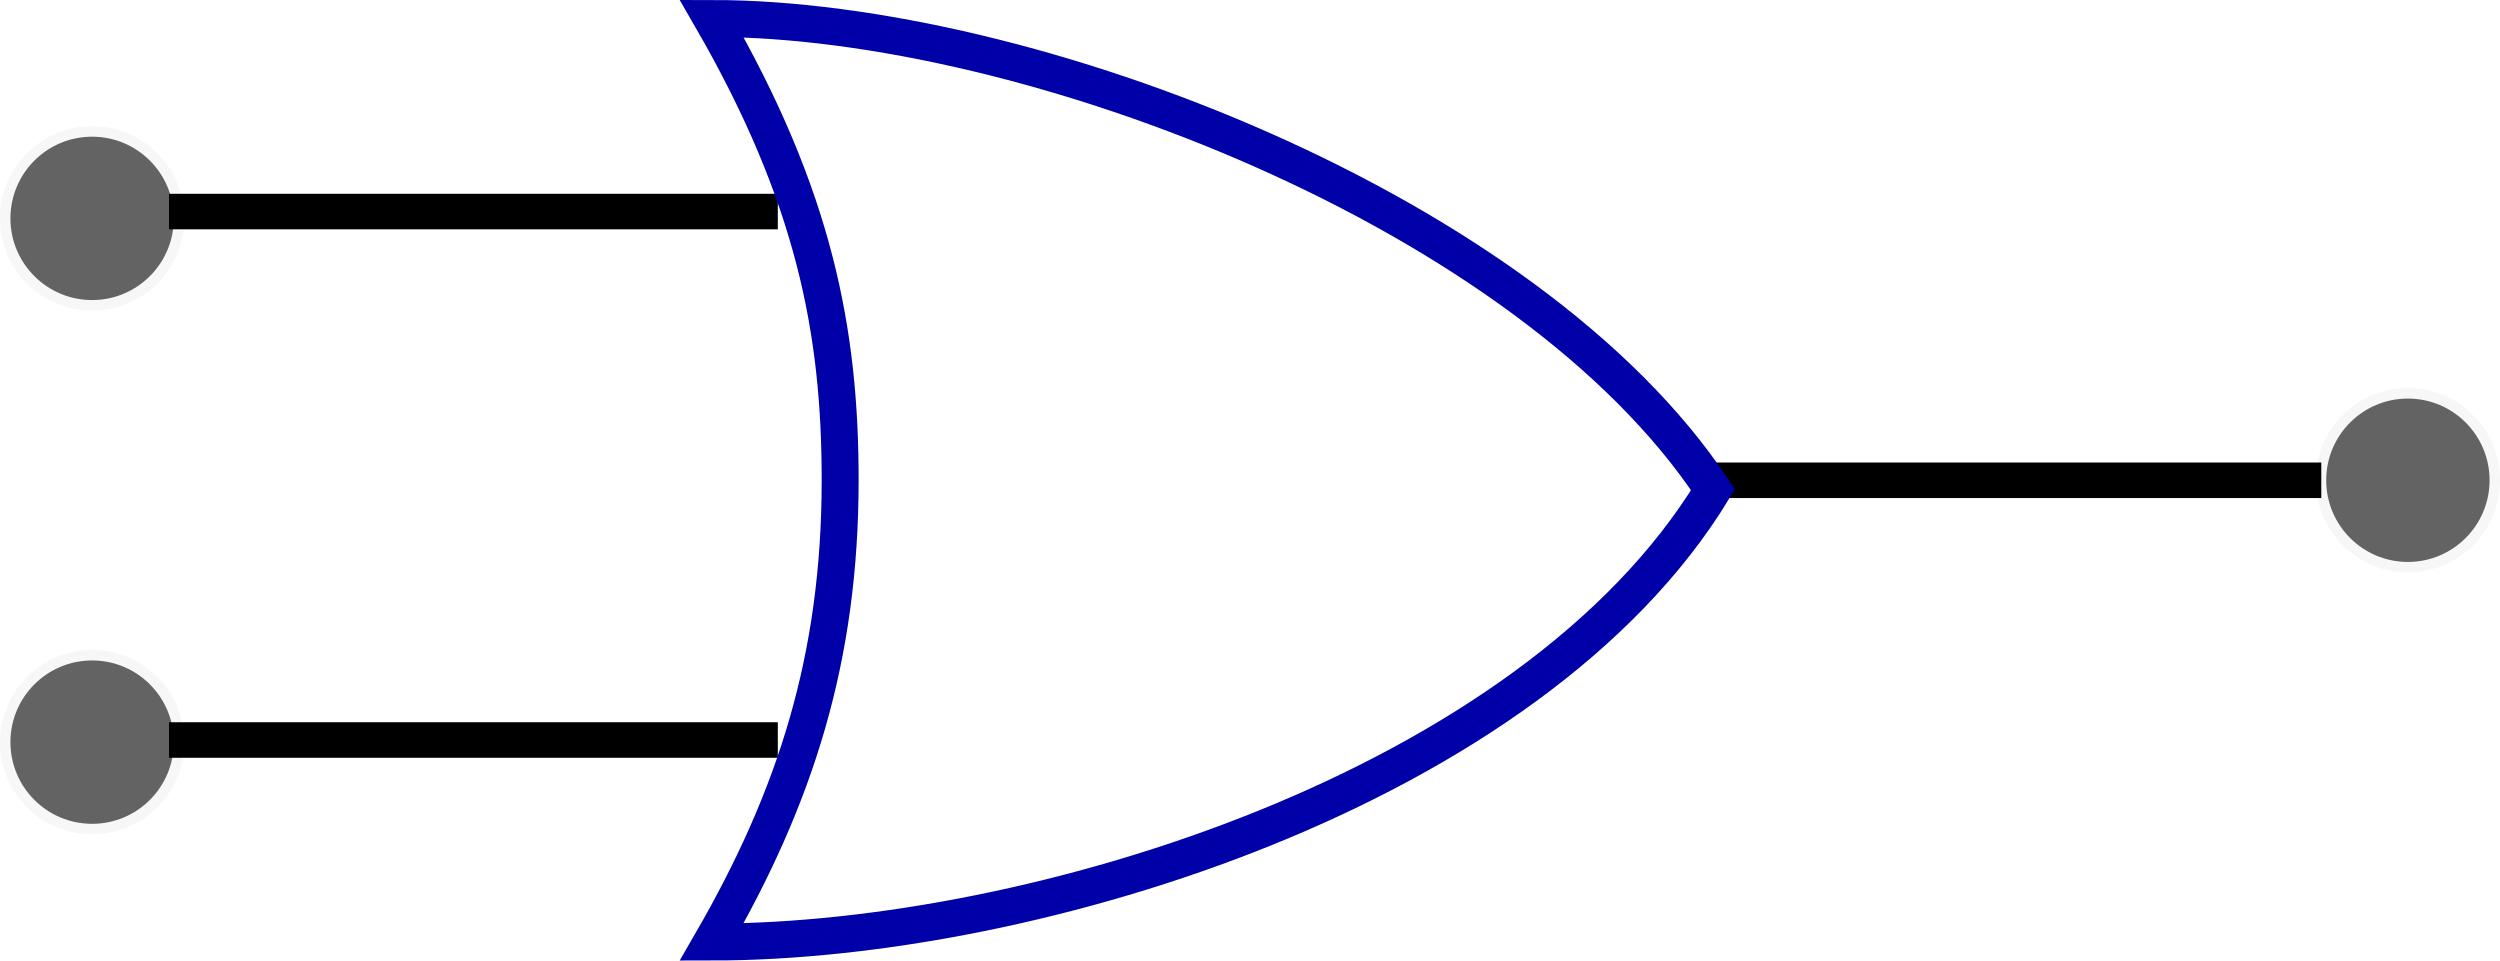
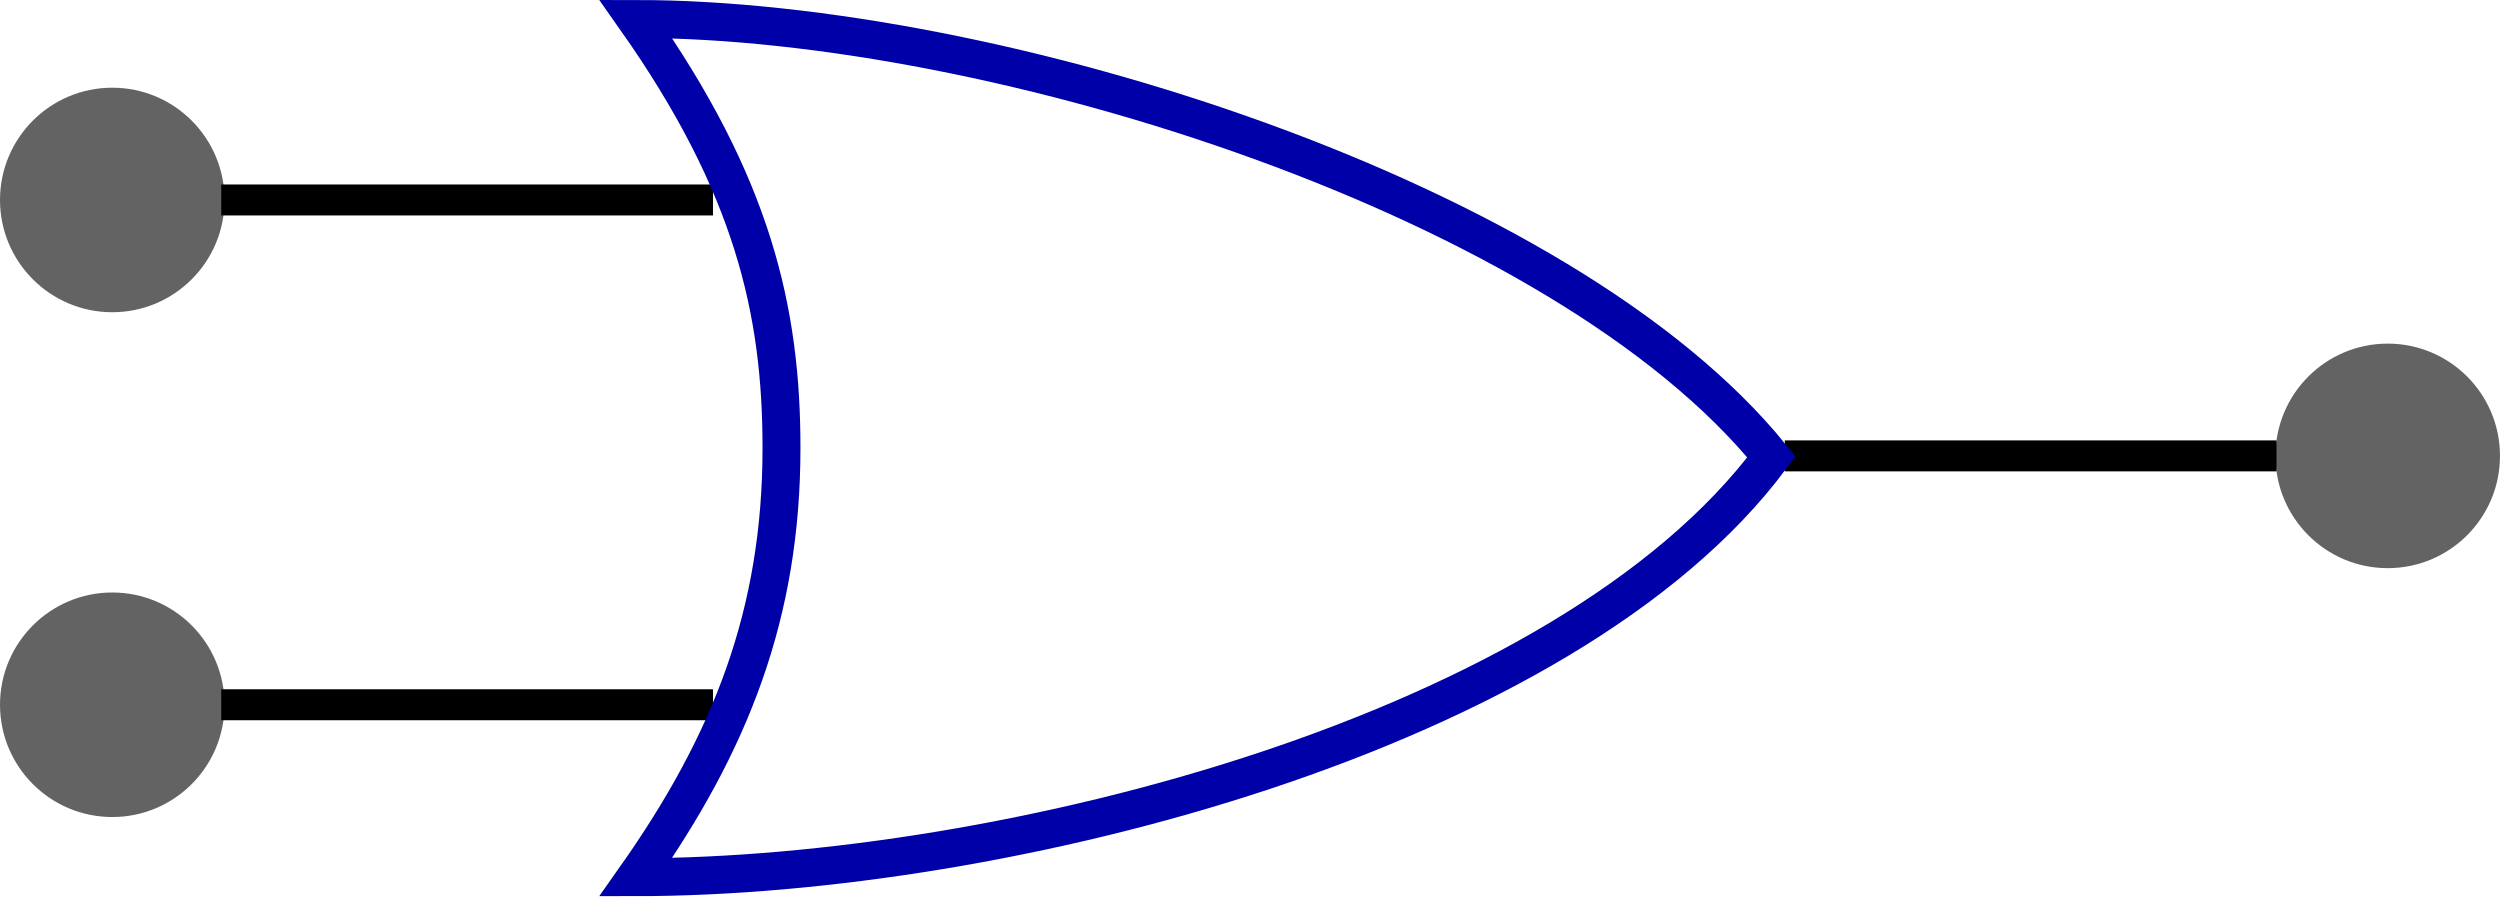
- <svg xmlns="http://www.w3.org/2000/svg" width="140.394mm" height="53.94mm" viewBox="0 0 497.459 191.126" id="svg4793" version="1.1">
+ <svg xmlns="http://www.w3.org/2000/svg" width="149.282mm" height="53.511mm" viewBox="0 0 528.951 189.606" id="svg4793" version="1.1">
  <defs id="defs4795" />
-   <g id="layer1" transform="translate(-105.0107,-438.4048)">
-     <g id="g5481" transform="translate(-41.08583,2.573292)">
-       <path id="path2906" style="fill:none;stroke:#000000;stroke-width:7.07px" d="m 607.996,531.4 -121.143,0" />
-       <circle r="16.254" cy="531.394" cx="625.226" id="path5637" style="opacity:0.649;fill:#000000;fill-opacity:0.934;stroke:#000000;stroke-width:4.151;stroke-miterlimit:3.55;stroke-dasharray:none;stroke-opacity:0.053" />
-     </g>
-     <circle style="opacity:0.649;fill:#000000;fill-opacity:0.934;stroke:#000000;stroke-width:4.151;stroke-miterlimit:3.55;stroke-dasharray:none;stroke-opacity:0.053" id="path5637-5" cx="123.341" cy="481.858" r="16.254" />
-     <circle style="opacity:0.649;fill:#000000;fill-opacity:0.934;stroke:#000000;stroke-width:4.151;stroke-miterlimit:3.55;stroke-dasharray:none;stroke-opacity:0.053" id="path5637-7" cx="123.341" cy="586.077" r="16.254" />
-     <path d="m 259.782,480.501 -121.143,0" style="fill:none;stroke:#000000;stroke-width:7.07px" id="path2902" />
-     <path d="m 259.782,585.655 -121.143,0" style="fill:none;stroke:#000000;stroke-width:7.07px" id="path2904" />
-     <path d="m 246.628,442.08 c 20.526,35.567 25.559,62.455 25.559,91.859 0,35.483 -8.906,63.077 -25.559,91.916 64.434,0 163.135,-30.705 199.24,-89.993 -36.472,-55.132 -135.852,-93.782 -199.24,-93.782 z" style="fill:none;stroke:#0000a9;stroke-width:7.351" id="path4522" />
+   <g id="layer1" transform="translate(-109.2297,-434.9368)">
+     <path d="m 590.896,531.394 -104.043,0" style="fill:none;stroke:#000000;stroke-width:6.552px" id="path2906" />
+     <circle style="opacity:0.649;fill:#000000;fill-opacity:0.934;stroke:none;stroke-width:4.151;stroke-miterlimit:3.55;stroke-dasharray:none;stroke-opacity:0.053" id="path5637" cx="614.426" cy="531.394" r="23.754" />
+     <circle style="opacity:0.649;fill:#000000;fill-opacity:0.934;stroke:none;stroke-width:4.151;stroke-miterlimit:3.55;stroke-dasharray:none;stroke-opacity:0.053" id="path5637-5" cx="132.984" cy="477.246" r="23.754" />
+     <circle style="opacity:0.649;fill:#000000;fill-opacity:0.934;stroke:none;stroke-width:4.151;stroke-miterlimit:3.55;stroke-dasharray:none;stroke-opacity:0.053" id="path5637-7" cx="132.984" cy="584.051" r="23.754" />
+     <path d="m 260.082,477.246 -104.043,0" style="fill:none;stroke:#000000;stroke-width:6.552px" id="path2902" />
+     <path d="m 260.082,584.051 -104.043,0" style="fill:none;stroke:#000000;stroke-width:6.552px" id="path2904" />
+     <path d="m 243.756,438.949 c 24.753,35.143 30.822,61.71 30.822,90.763 0,35.059 -10.74,62.325 -30.822,90.819 77.703,0 196.73,-30.338 240.269,-88.919 -43.983,-54.475 -163.828,-92.663 -240.269,-92.663 z" style="fill:none;stroke:#0000a9;stroke-width:8.024" id="path4522" />
  </g>
</svg>
